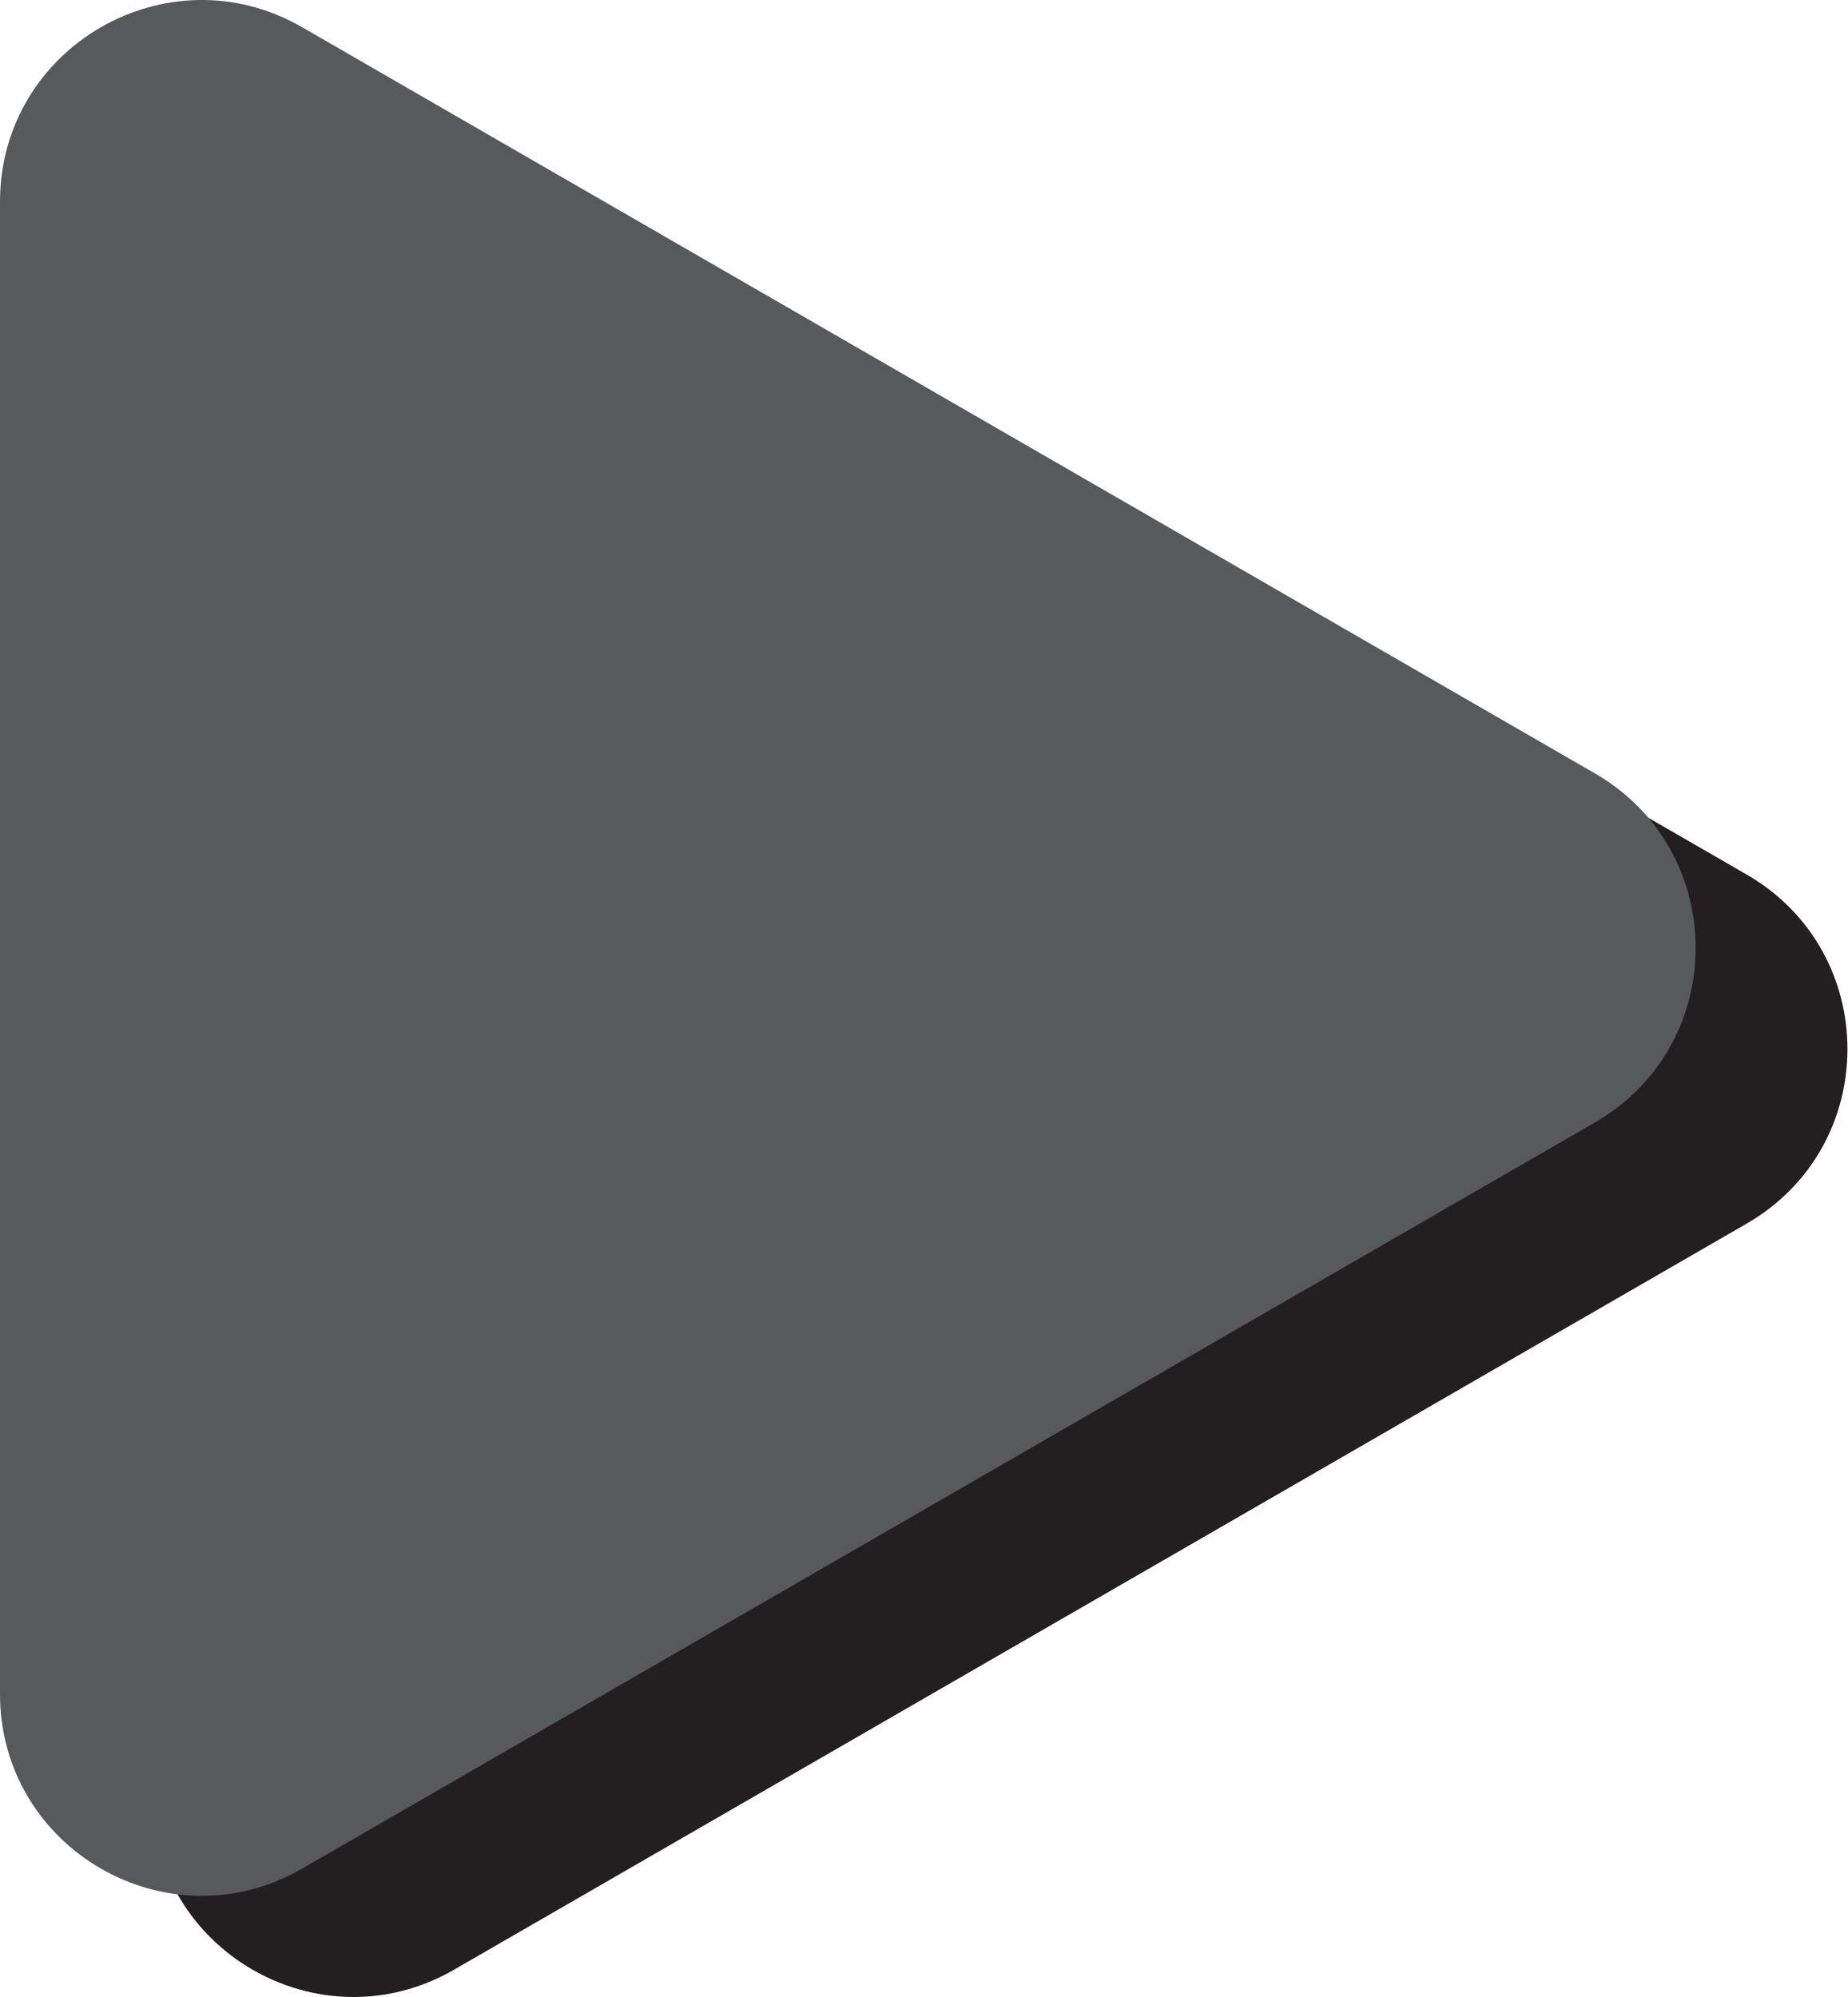
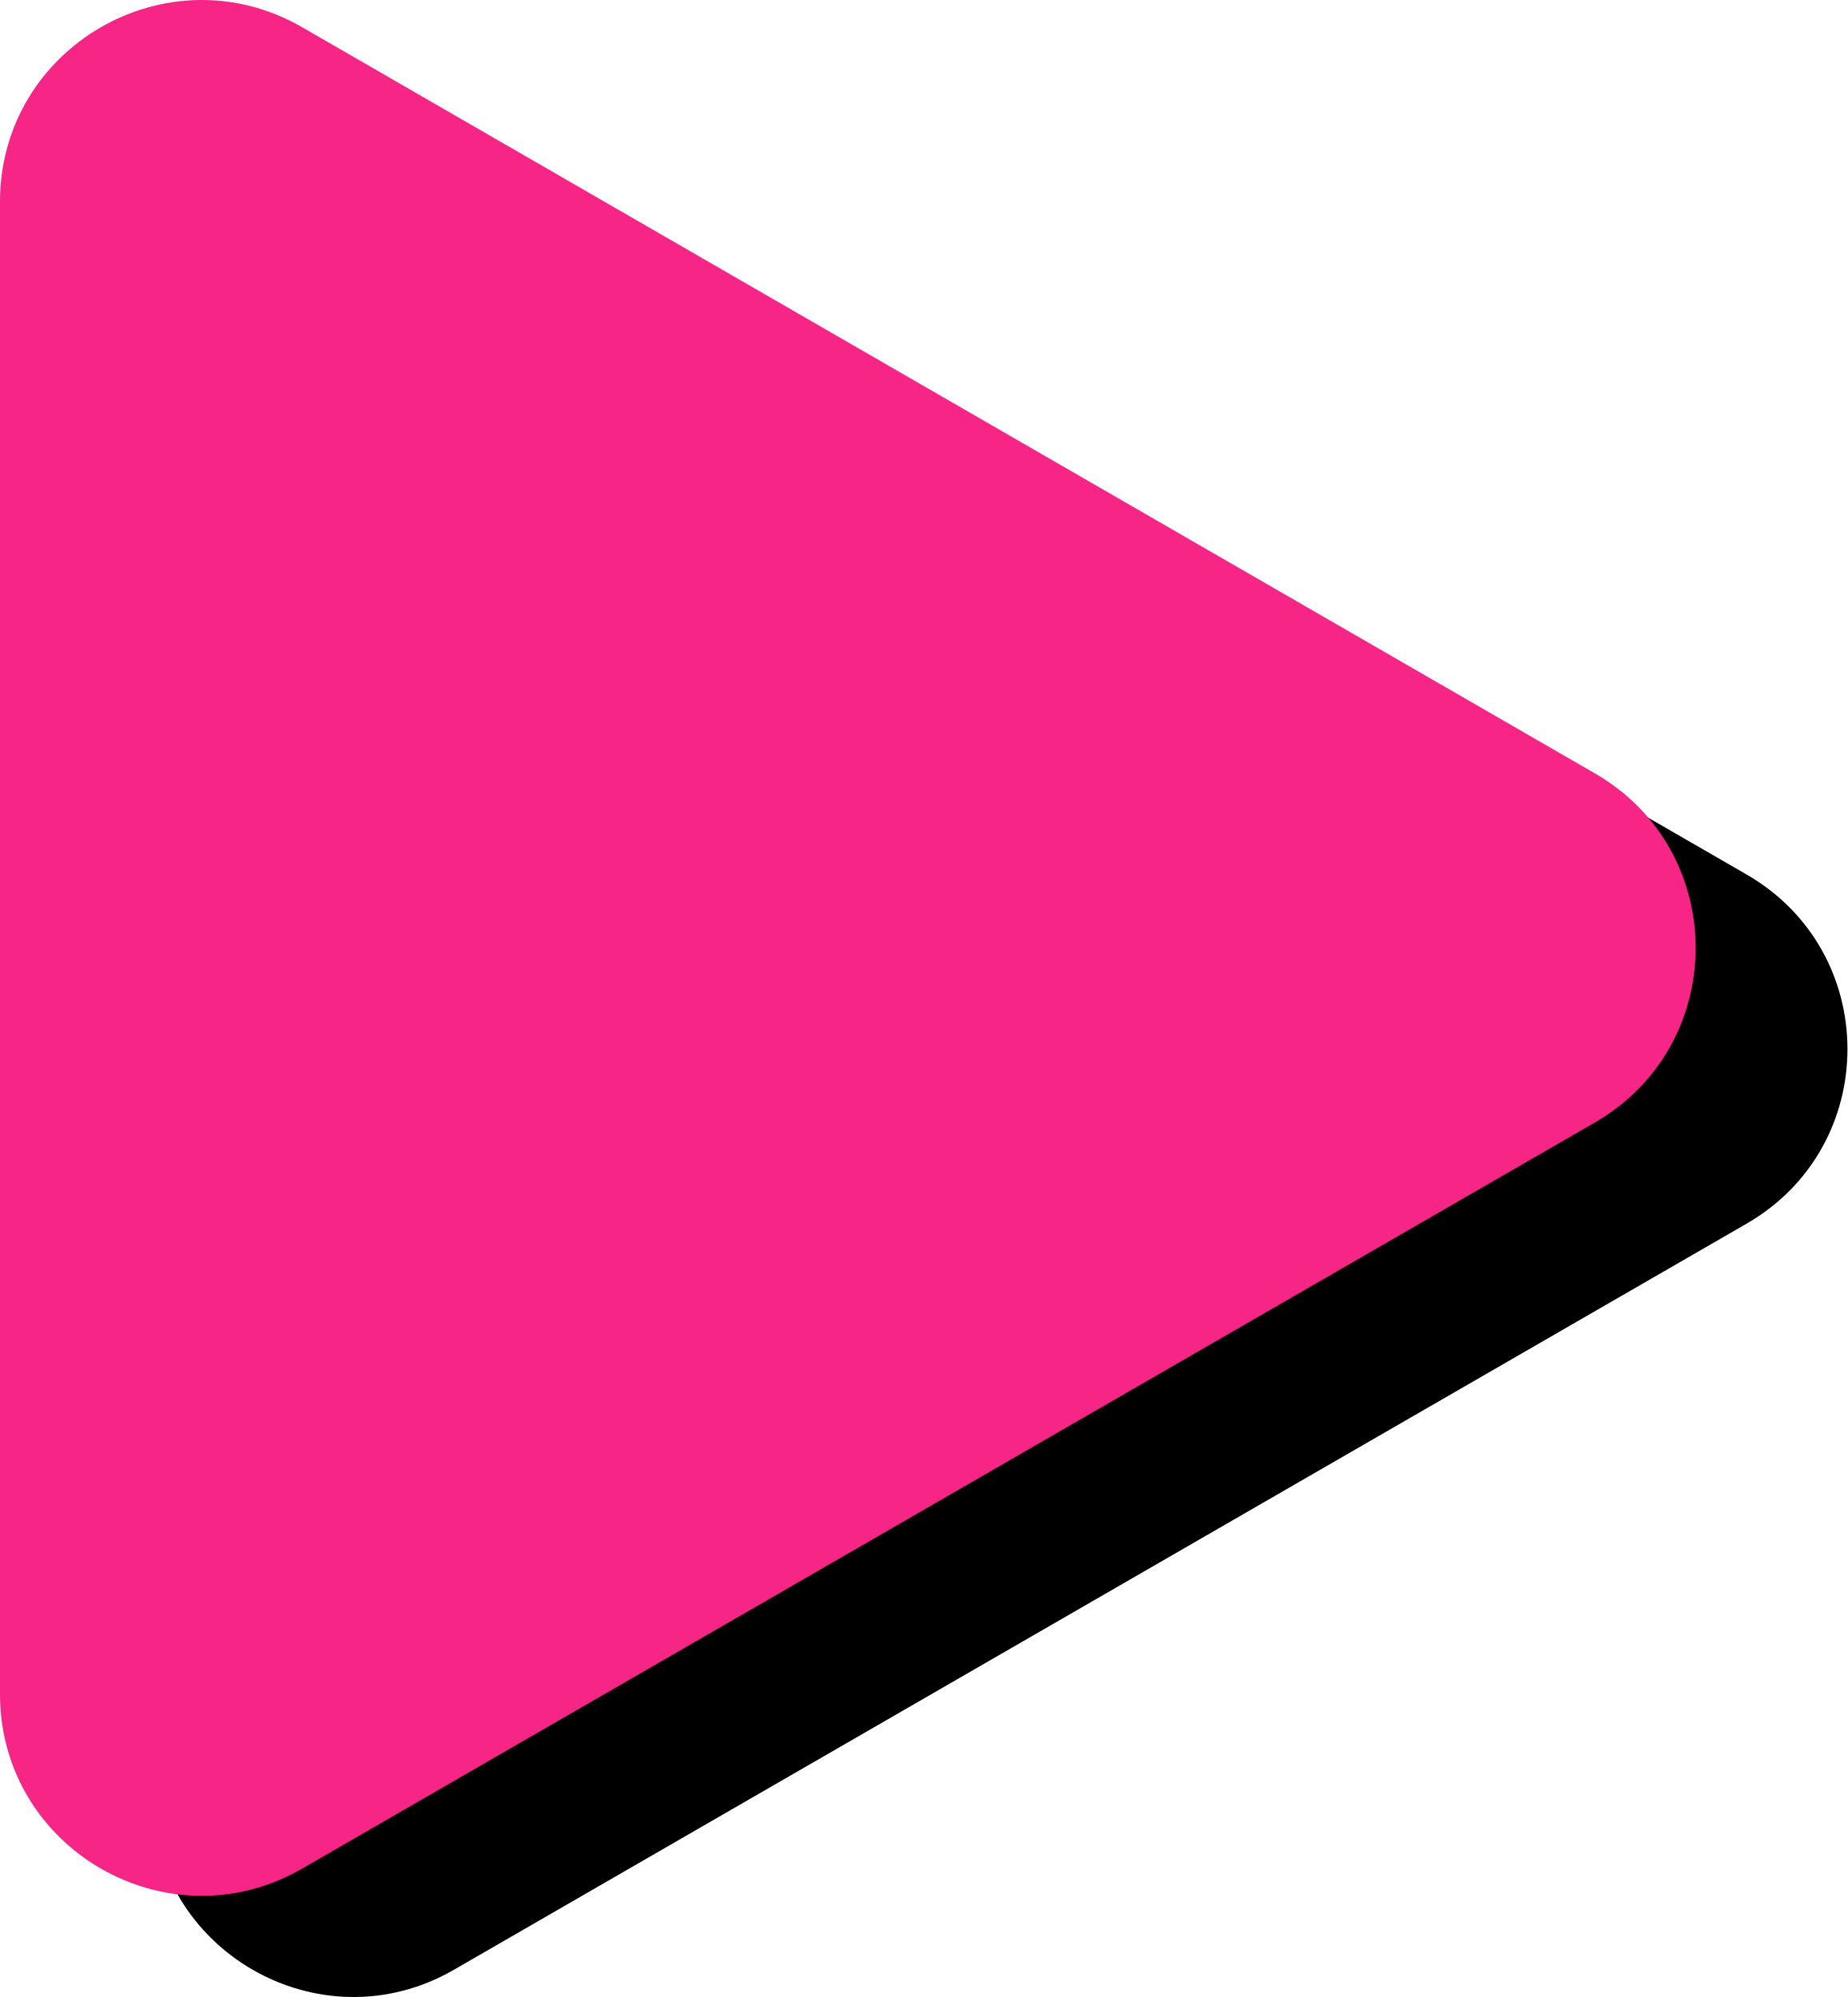
<svg xmlns="http://www.w3.org/2000/svg" id="play-button" data-name="Layer 2" viewBox="0 0 73.03 78.96">
  <defs>
    <style>
+ 
+       #play-button:hover {
+         cursor: pointer;
+       }
+ 
      .cls-1 {
-         fill: #231f20;
+         fill: #000000;
      }

      .cls-2 {
-         fill: #58595b;
+         fill: #F72585;
+         transition: 0.3s all ease;
+       }
+ 
+       .cls-2:hover {
+         fill: #B5179E;
      }
    </style>
  </defs>
  <g id="play-button">
    <g id="play-button-2" data-name="play-button">
      <path class="cls-1" d="m69.05,34.58L17.95,5.08c-5.31-3.07-11.95.77-11.95,6.9v59c0,6.13,6.64,9.97,11.95,6.9l51.1-29.5c5.31-3.07,5.31-10.73,0-13.8Z" />
      <path class="cls-2" d="m63.05,30.58L11.95,1.08C6.64-1.99,0,1.85,0,7.98v59c0,6.13,6.64,9.97,11.95,6.9l51.1-29.5c5.31-3.07,5.31-10.73,0-13.8Z" />
    </g>
  </g>
</svg>
